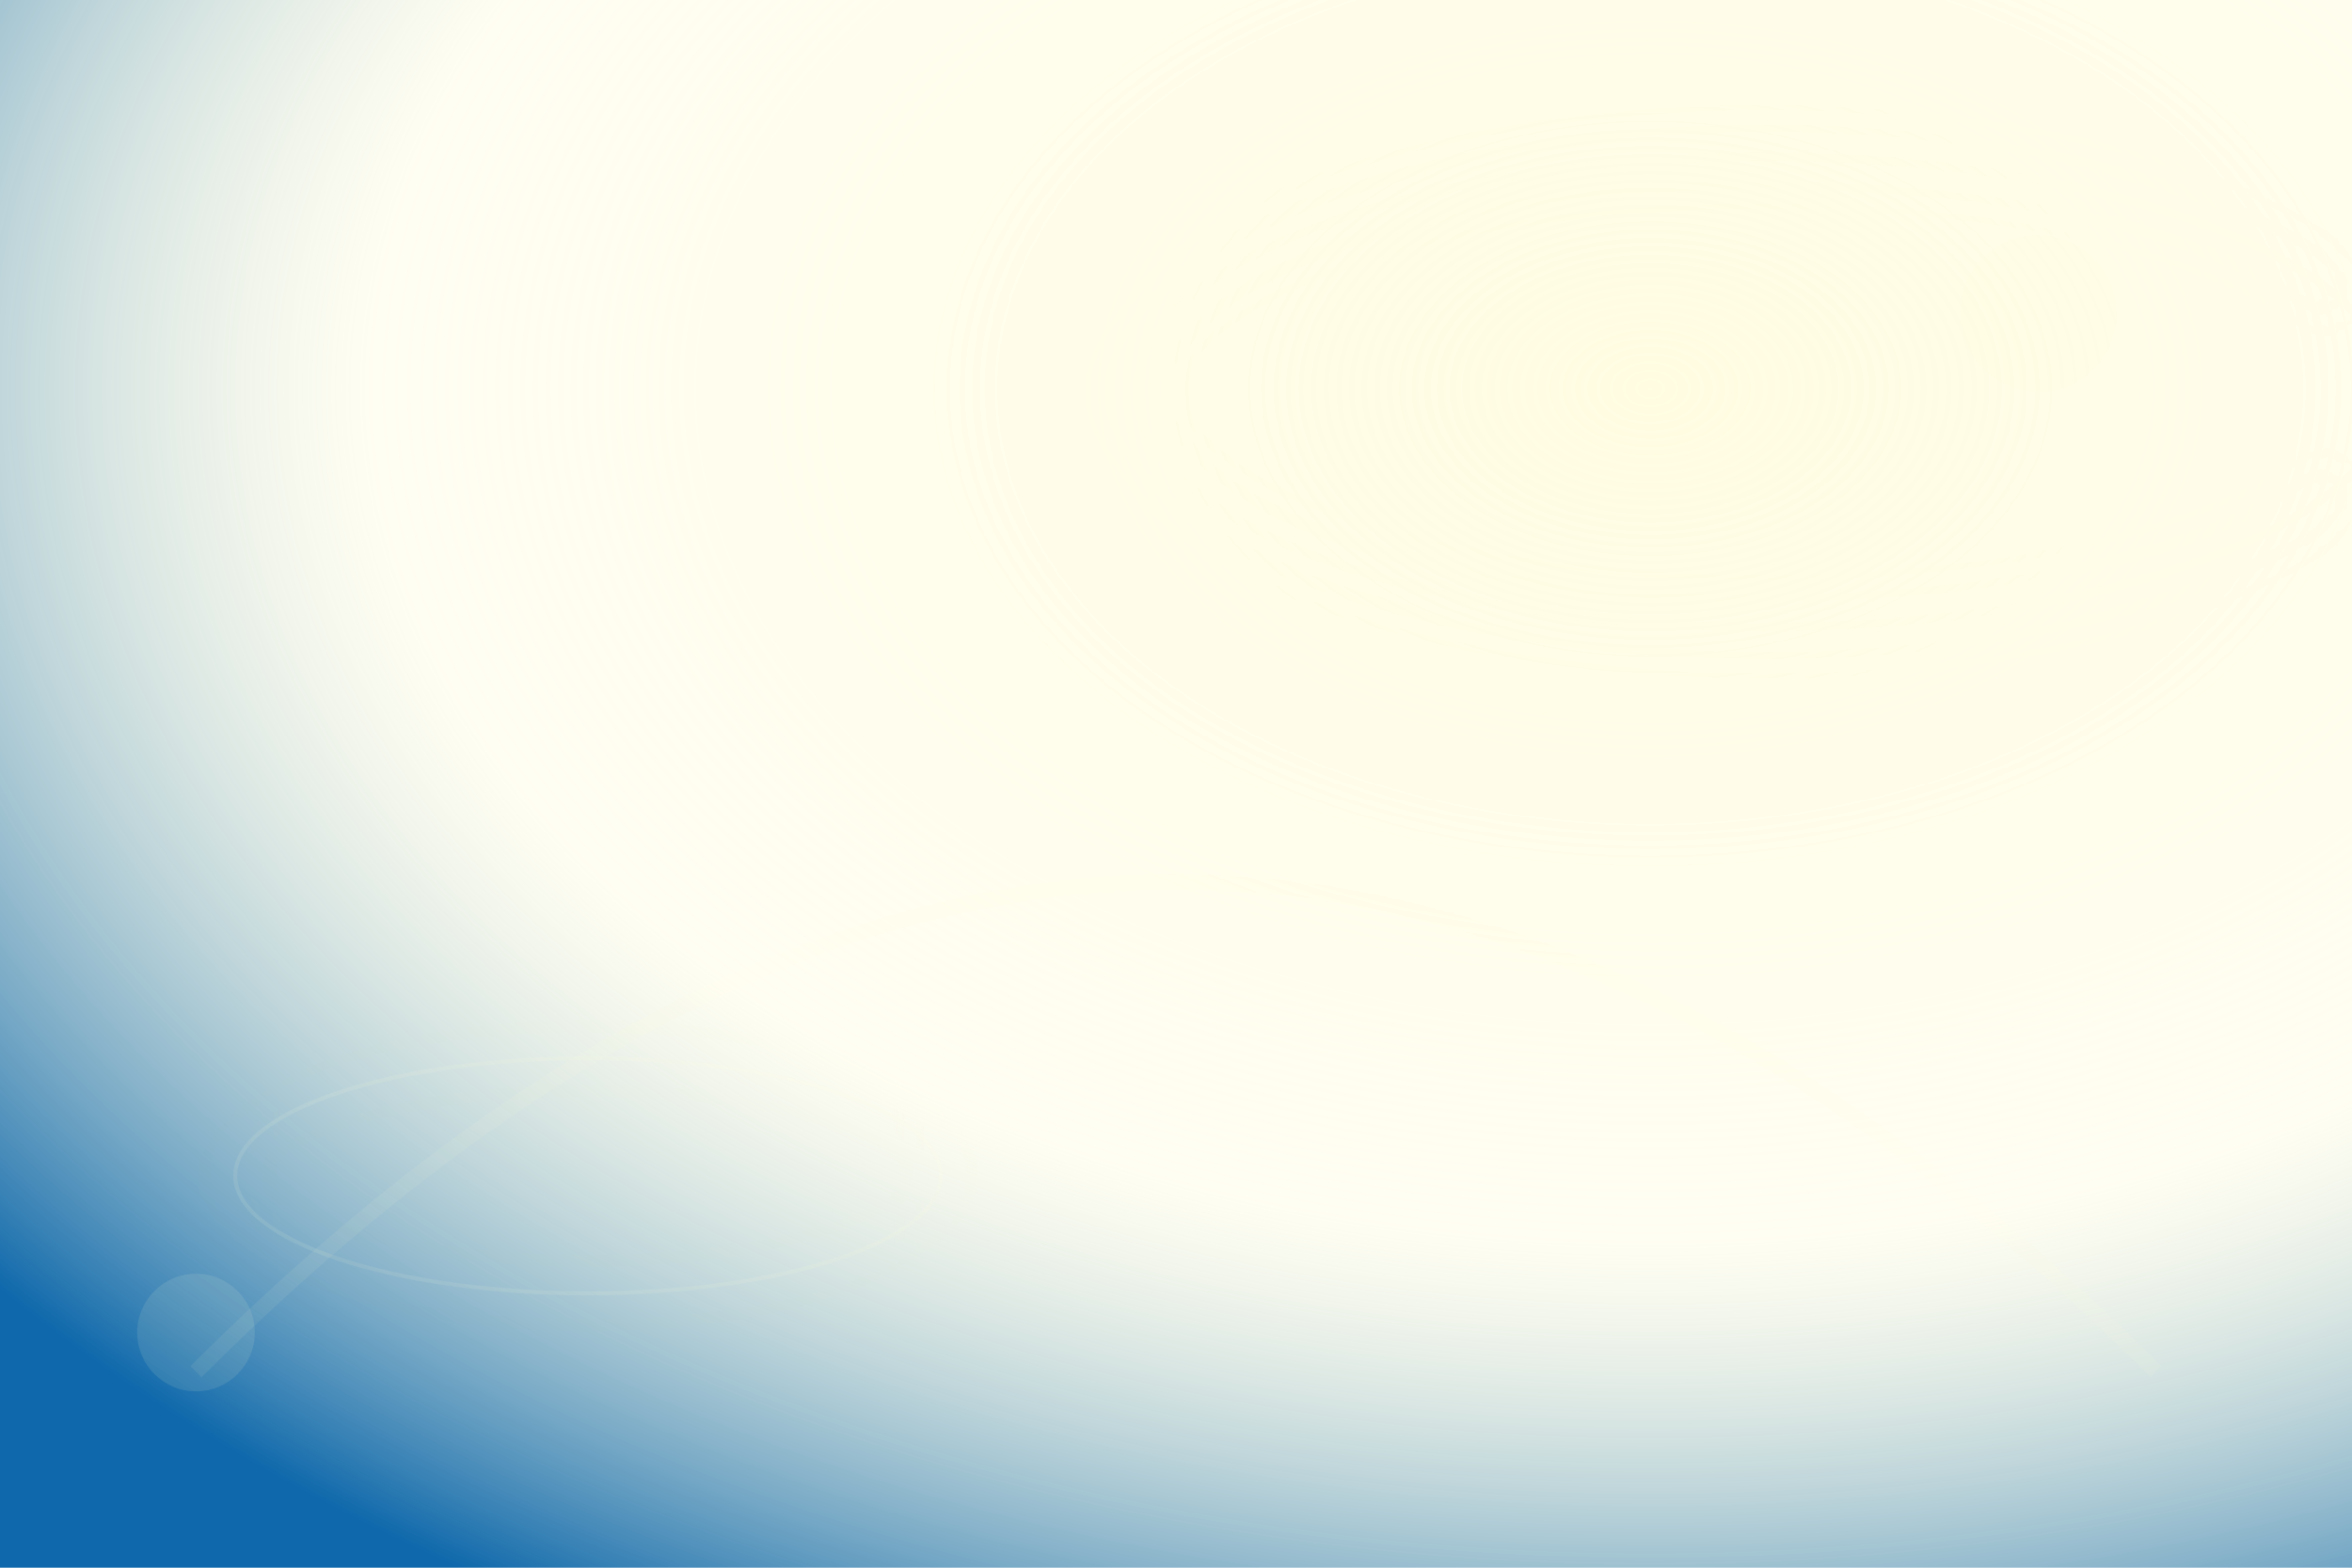
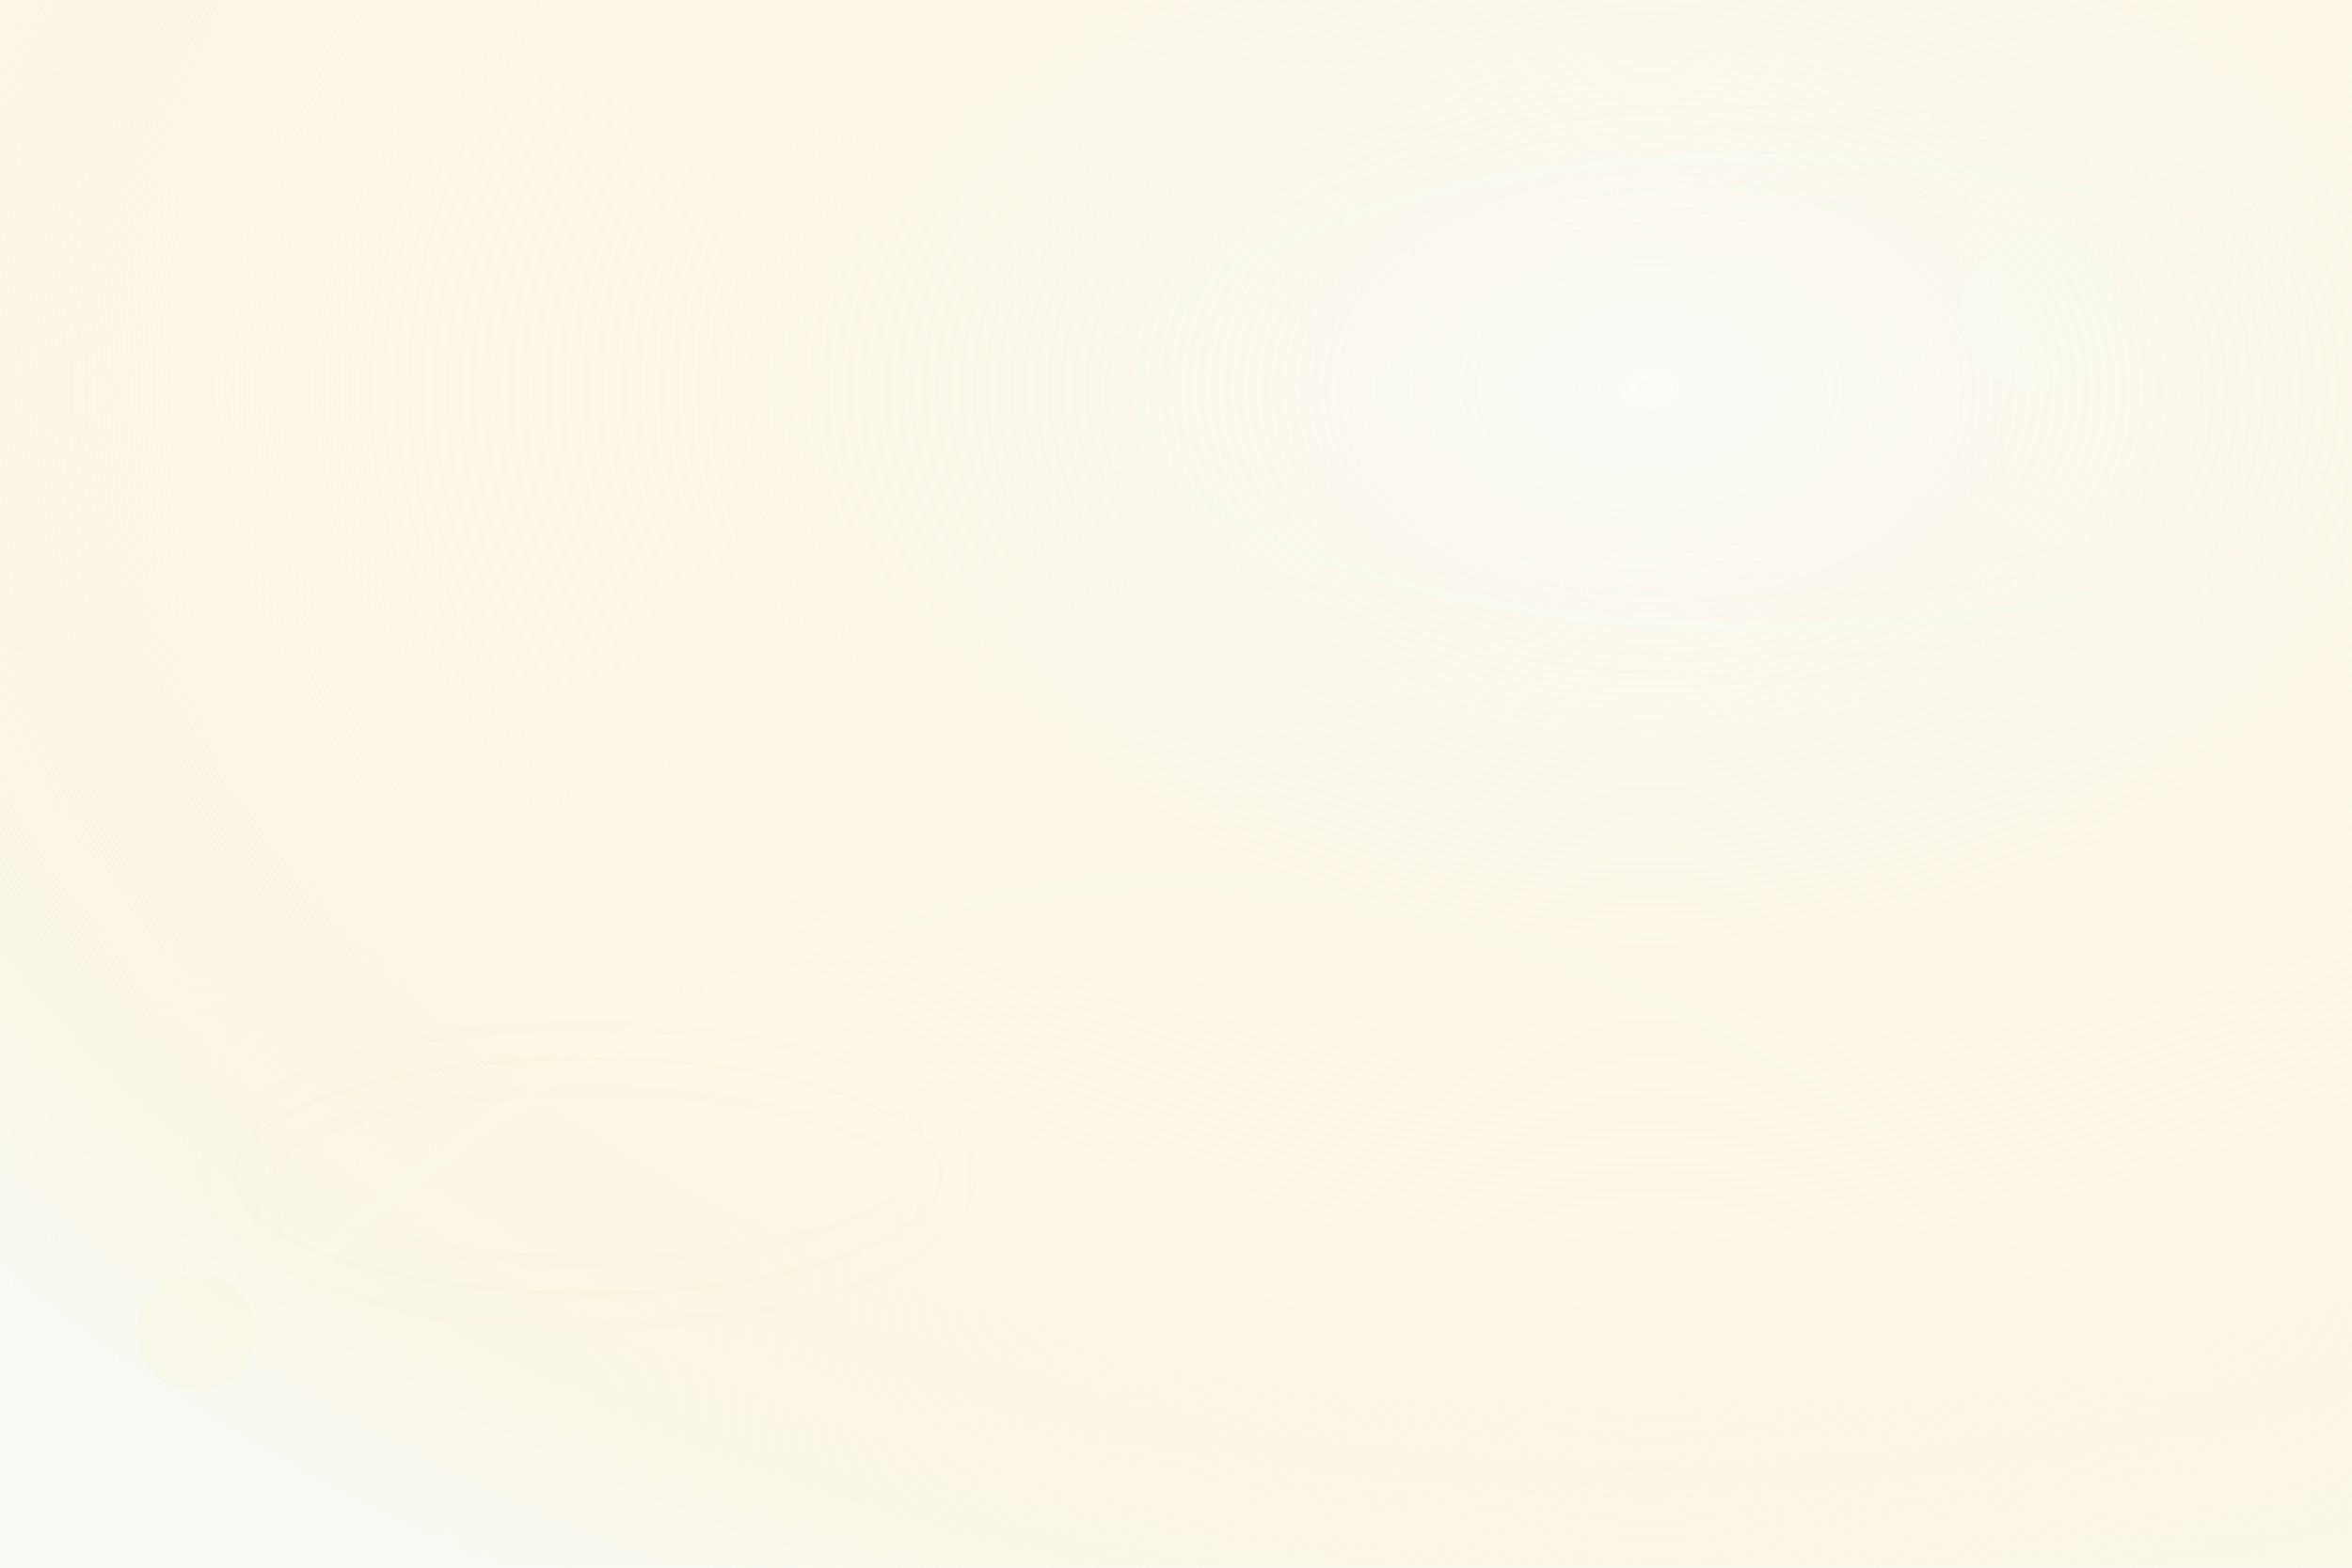
<svg xmlns="http://www.w3.org/2000/svg" width="1200" height="800" viewBox="0 0 1200 800" fill="none">
  <defs>
    <radialGradient id="whiteBg" cx="70%" cy="25%" r="90%">
-       <stop offset="0%" stop-color="#fffbd5" stop-opacity="0.7" />
-       <stop offset="60%" stop-color="#fffbd5" stop-opacity="0.3" />
-       <stop offset="100%" stop-color="#0e68ab" stop-opacity="1" />
+       <stop offset="0%" stop-color="#F9FAF4" stop-opacity="0.7" />
+       <stop offset="60%" stop-color="#F8E7B9" stop-opacity="0.3" />
+       <stop offset="100%" stop-color="#F9FAF4" stop-opacity="1" />
    </radialGradient>
    <filter id="whiteGlow" x="-50%" y="-50%" width="200%" height="200%">
      <feGaussianBlur stdDeviation="14" result="coloredBlur" />
      <feMerge>
        <feMergeNode in="coloredBlur" />
        <feMergeNode in="SourceGraphic" />
      </feMerge>
    </filter>
  </defs>
  <rect width="1200" height="800" fill="url(#whiteBg)" />
  <g filter="url(#whiteGlow)">
-     <ellipse cx="900" cy="200" rx="320" ry="120" stroke="#fffbd5" stroke-width="4" opacity="0.10" fill="none" />
-     <ellipse cx="300" cy="600" rx="180" ry="60" stroke="#fffbd5" stroke-width="2" opacity="0.09" fill="none" />
+     <ellipse cx="900" cy="200" rx="320" ry="120" stroke="#F9FAF4" stroke-width="4" opacity="0.10" fill="none" />
+     <ellipse cx="300" cy="600" rx="180" ry="60" stroke="#F8E7B9" stroke-width="2" opacity="0.09" fill="none" />
  </g>
  <g opacity="0.10">
-     <rect x="1000" y="120" width="80" height="80" rx="40" fill="#fffbd5" />
-     <rect x="70" y="650" width="60" height="60" rx="30" fill="#fffbd5" />
+     <rect x="1000" y="120" width="80" height="80" rx="40" fill="#F9FAF4" />
+     <rect x="70" y="650" width="60" height="60" rx="30" fill="#F8E7B9" />
  </g>
-   <path d="M100,700 Q600,200 1100,700" stroke="#fffbd5" stroke-width="8" opacity="0.07" fill="none" />
+   <path d="M100,700 Q600,200 1100,700" stroke="#F9FAF4" stroke-width="8" opacity="0.07" fill="none" />
</svg>
